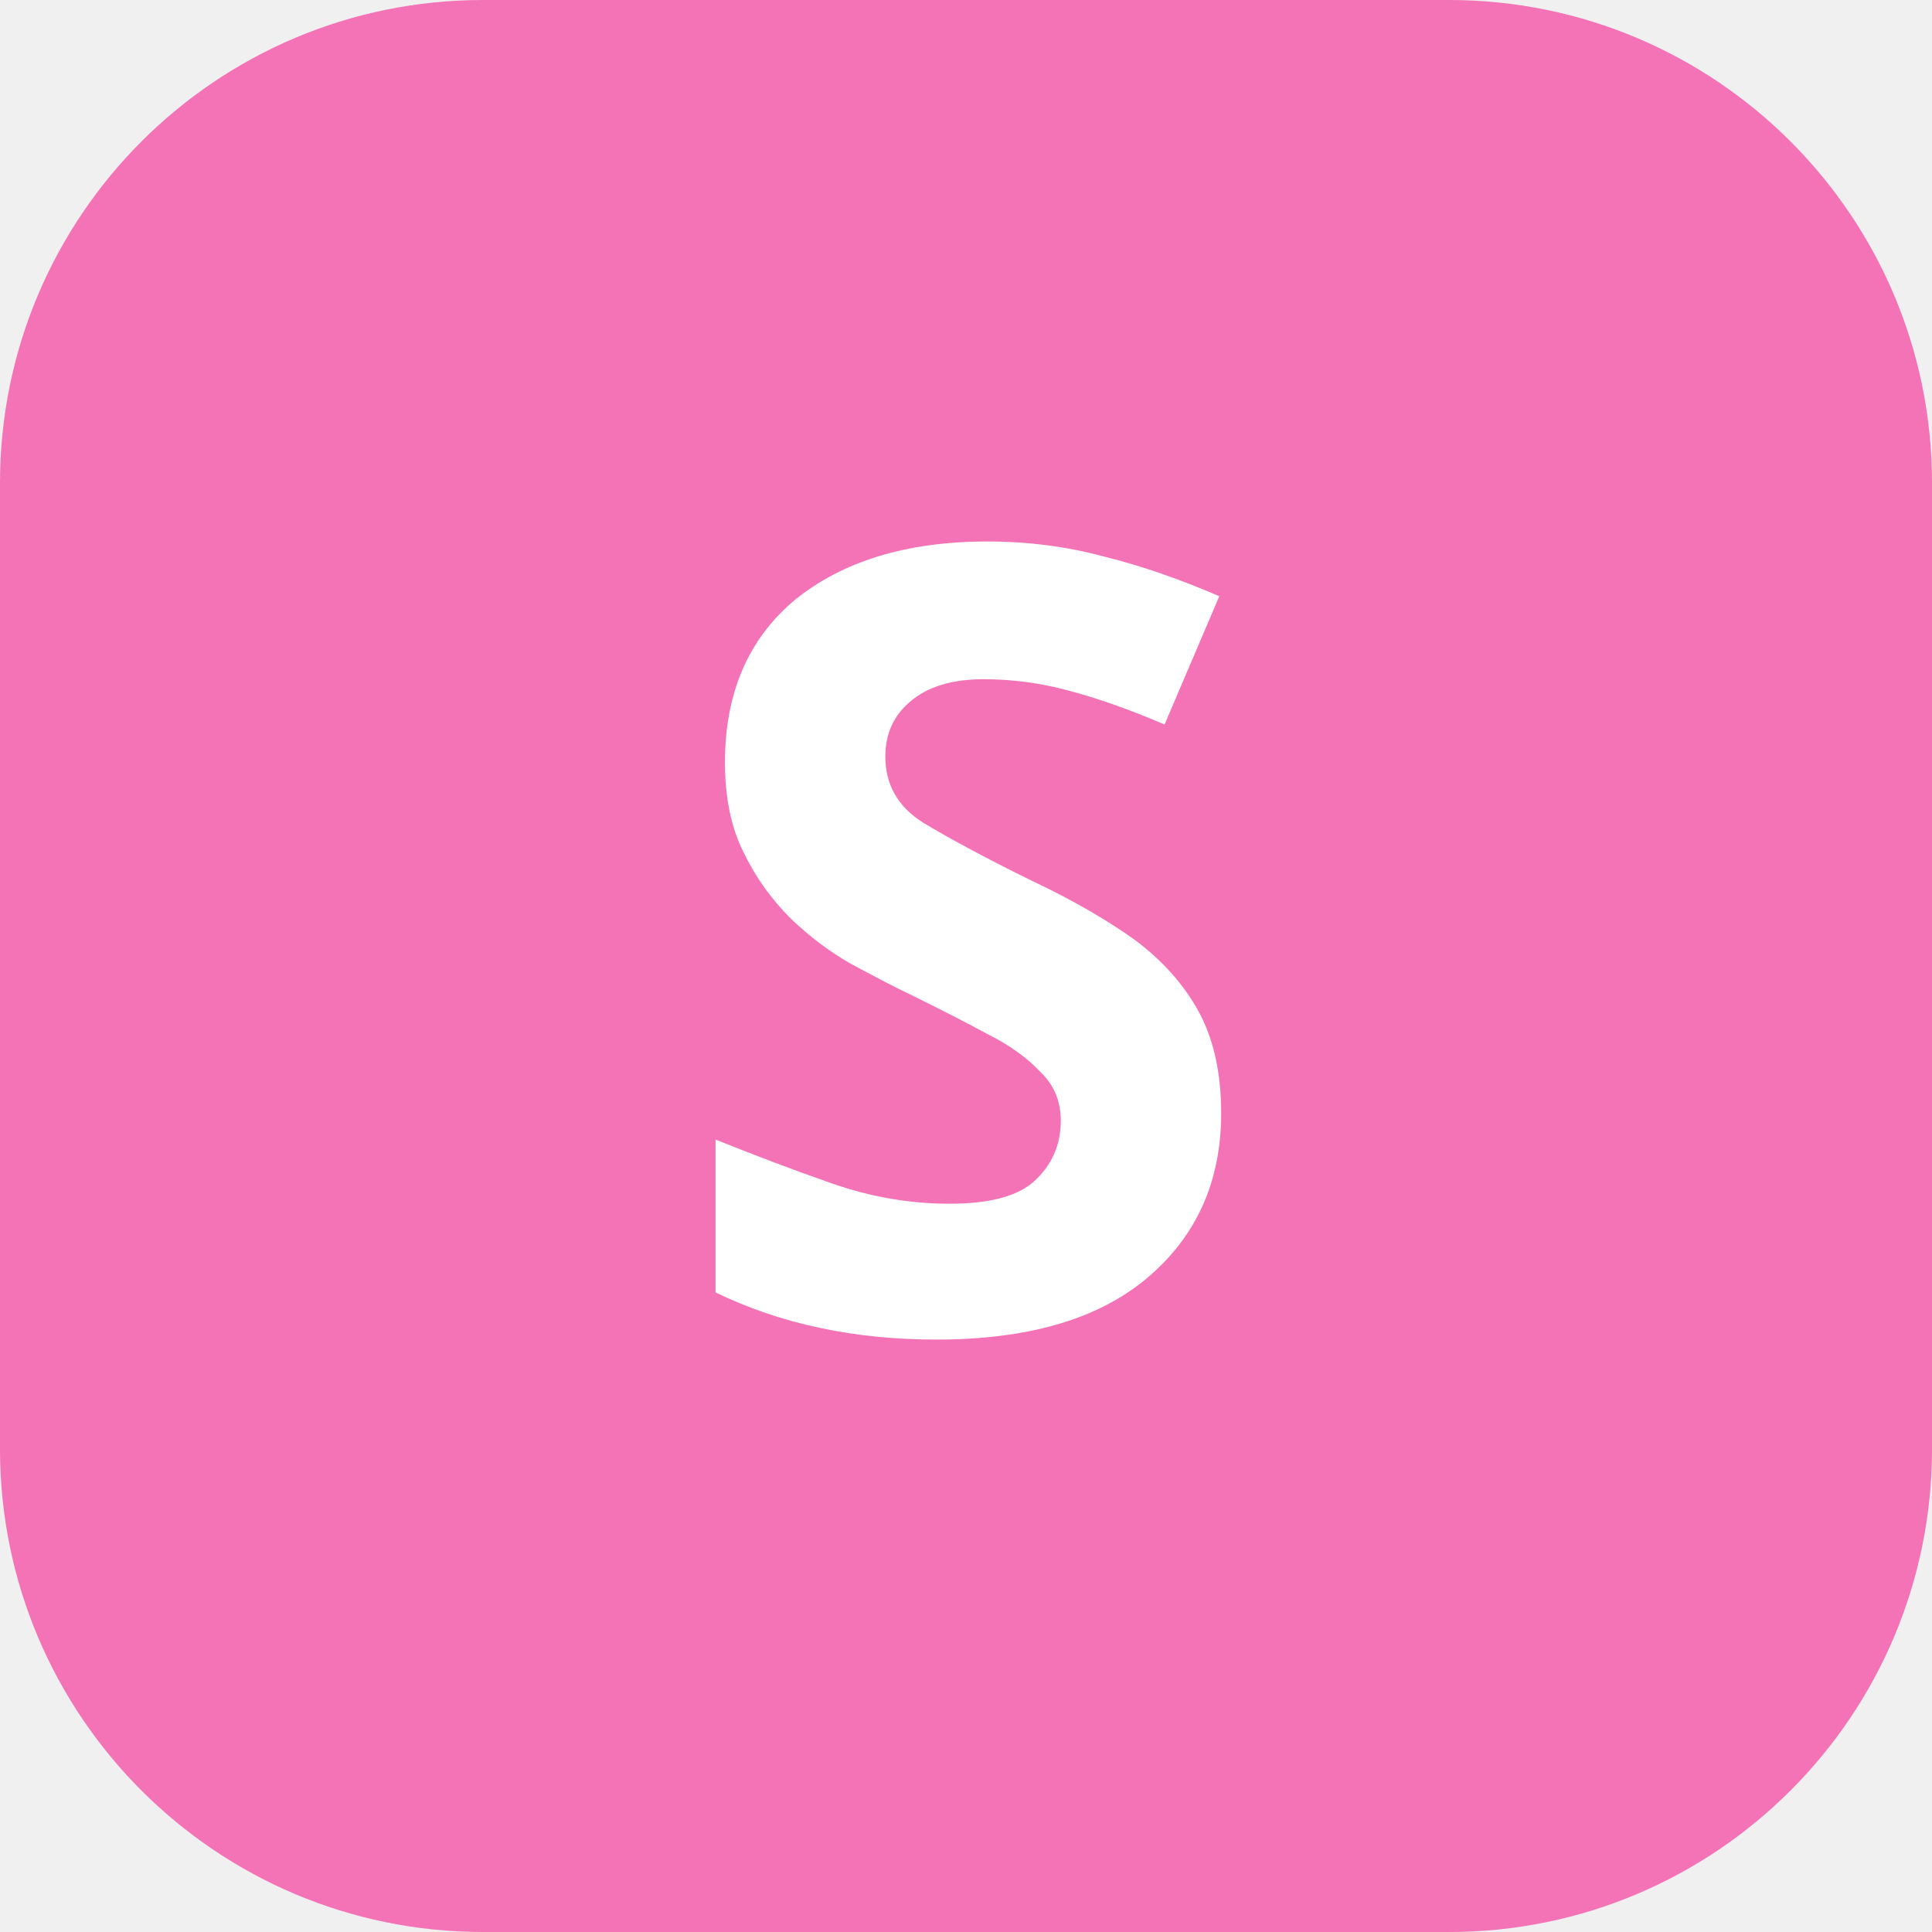
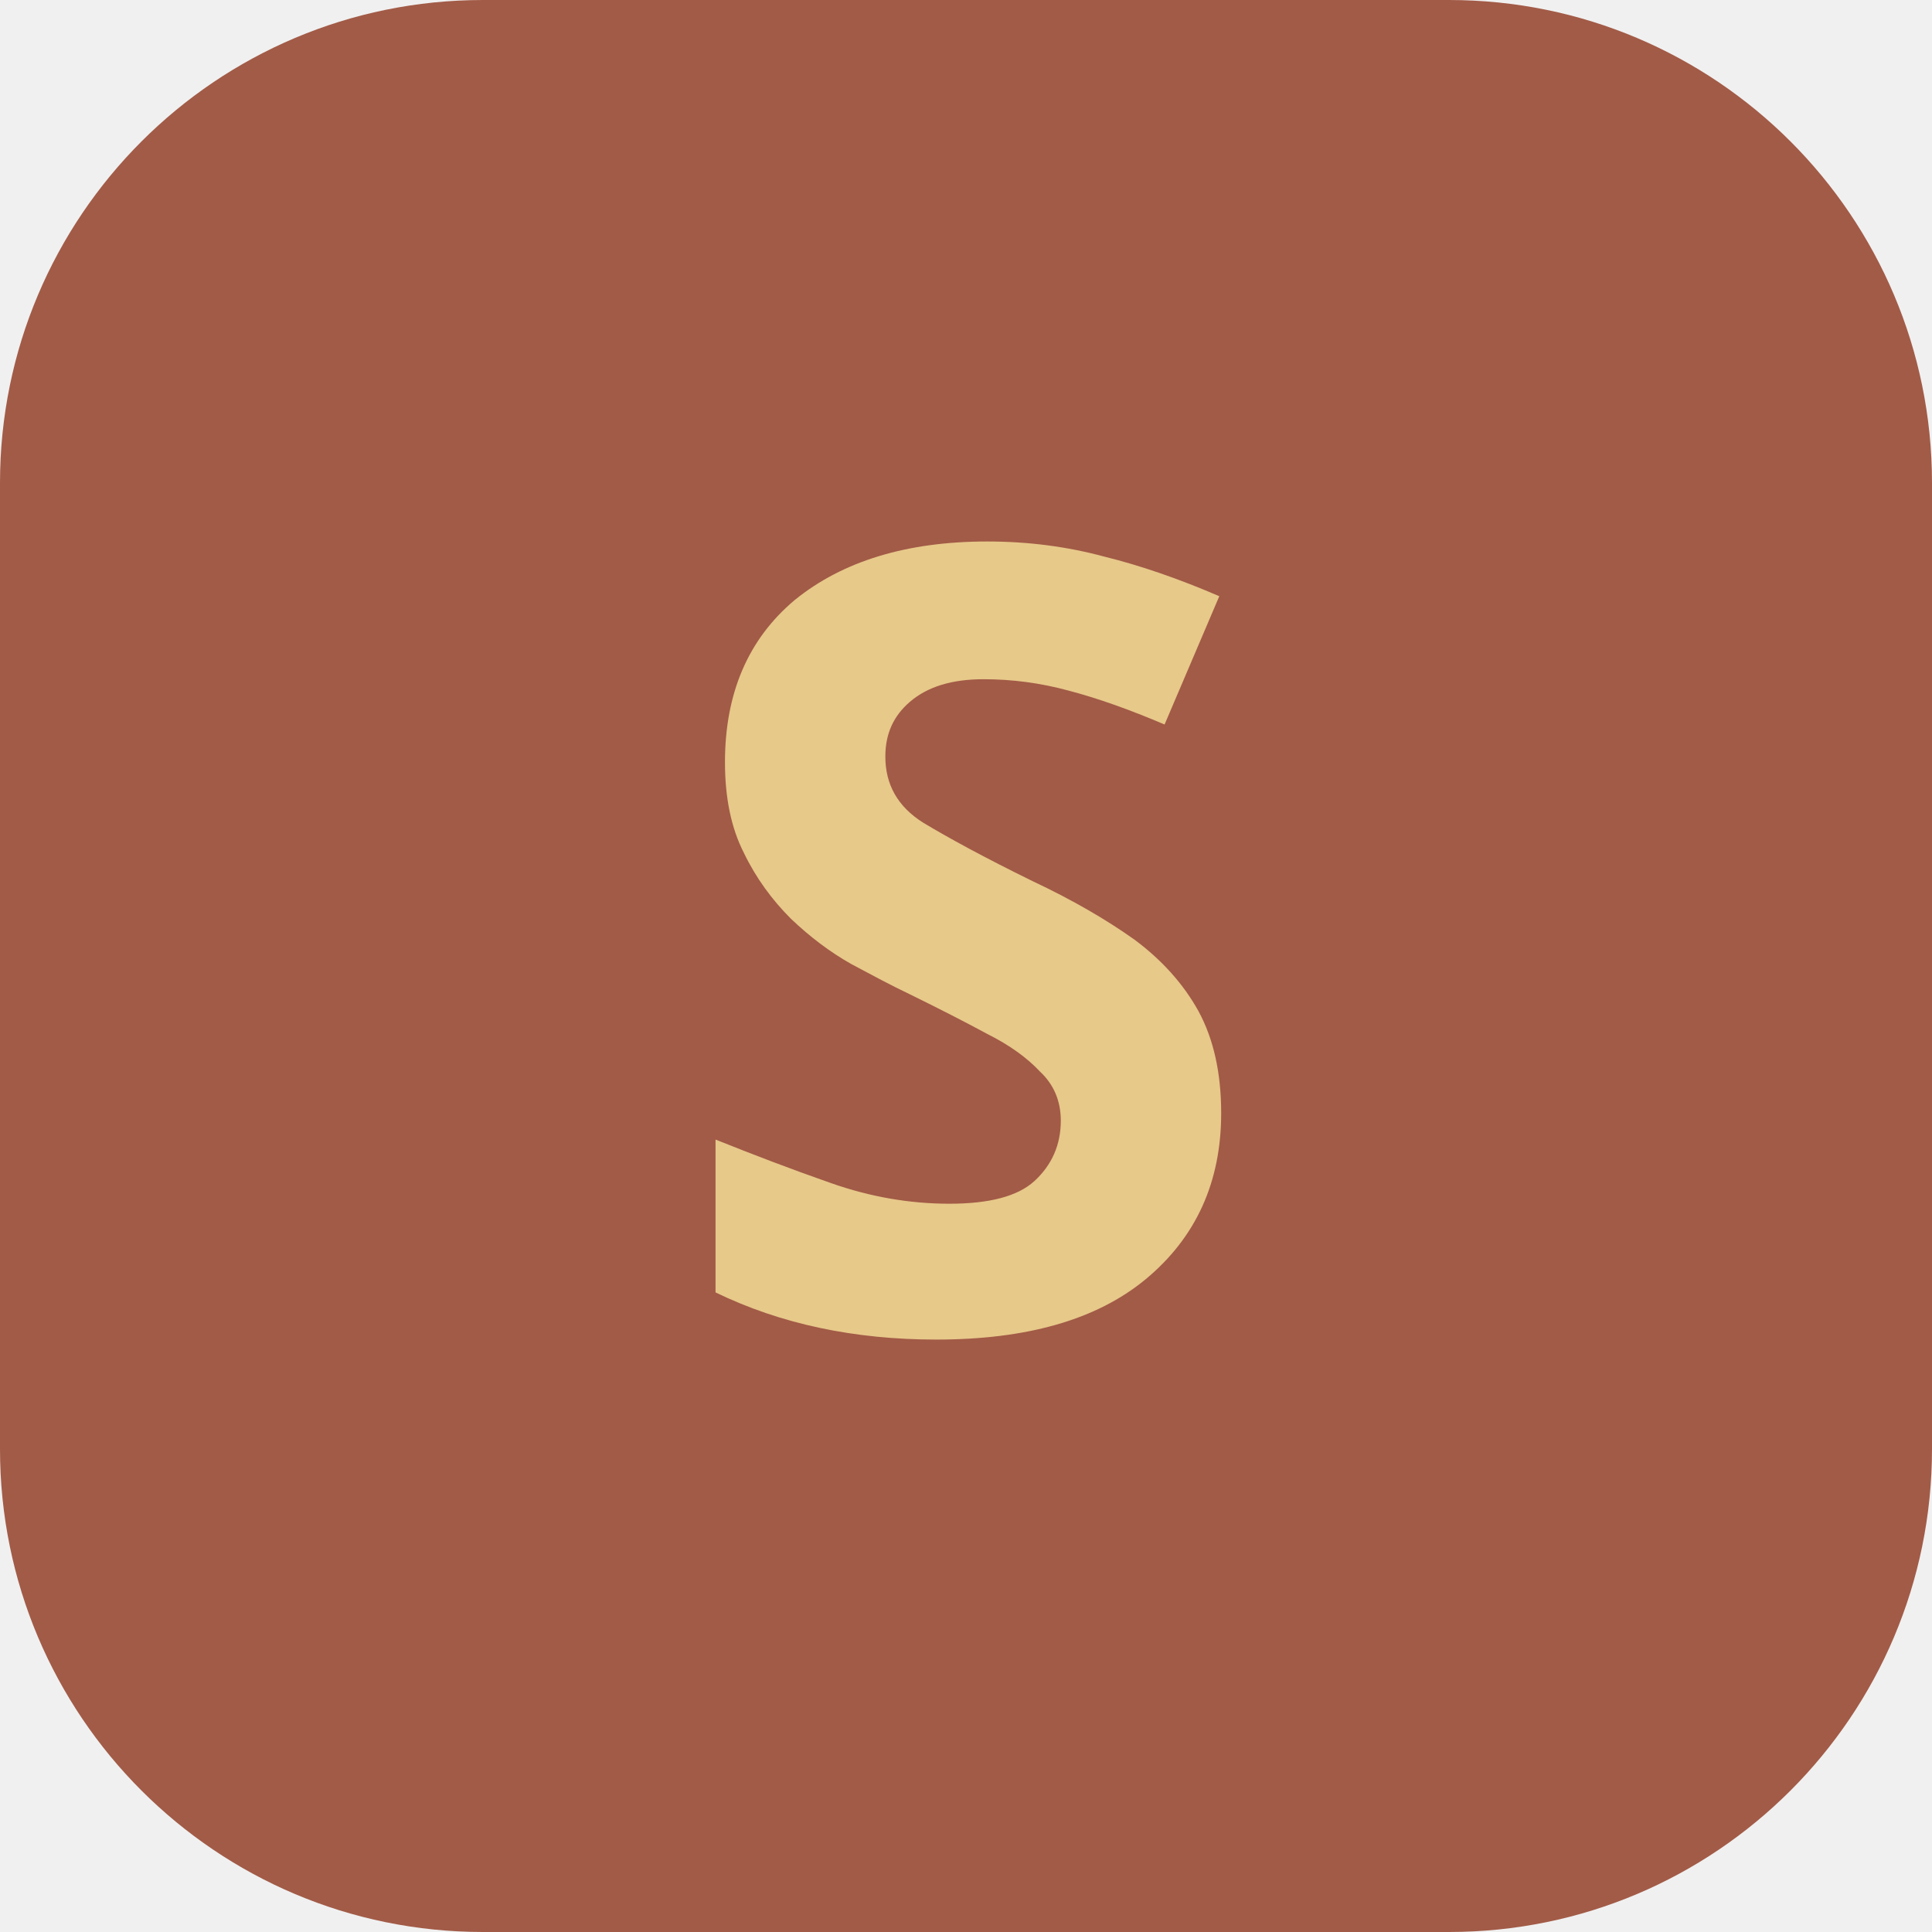
<svg xmlns="http://www.w3.org/2000/svg" viewBox="0 0 16 16" width="16" height="16">
-   <rect x="0" y="0" width="16" height="16" rx="4" fill="#f472b6" />
-   <text x="8" y="11" font-family="system-ui, sans-serif" font-size="9" font-weight="700" fill="#ffffff" text-anchor="middle">S</text>
+   <rect x="0" y="0" width="16" height="16" rx="4" fill="#A25B47" />
+   <text x="8" y="11" font-family="system-ui, sans-serif" font-size="9" font-weight="700" fill="#E7C98A" text-anchor="middle">S</text>
</svg>
